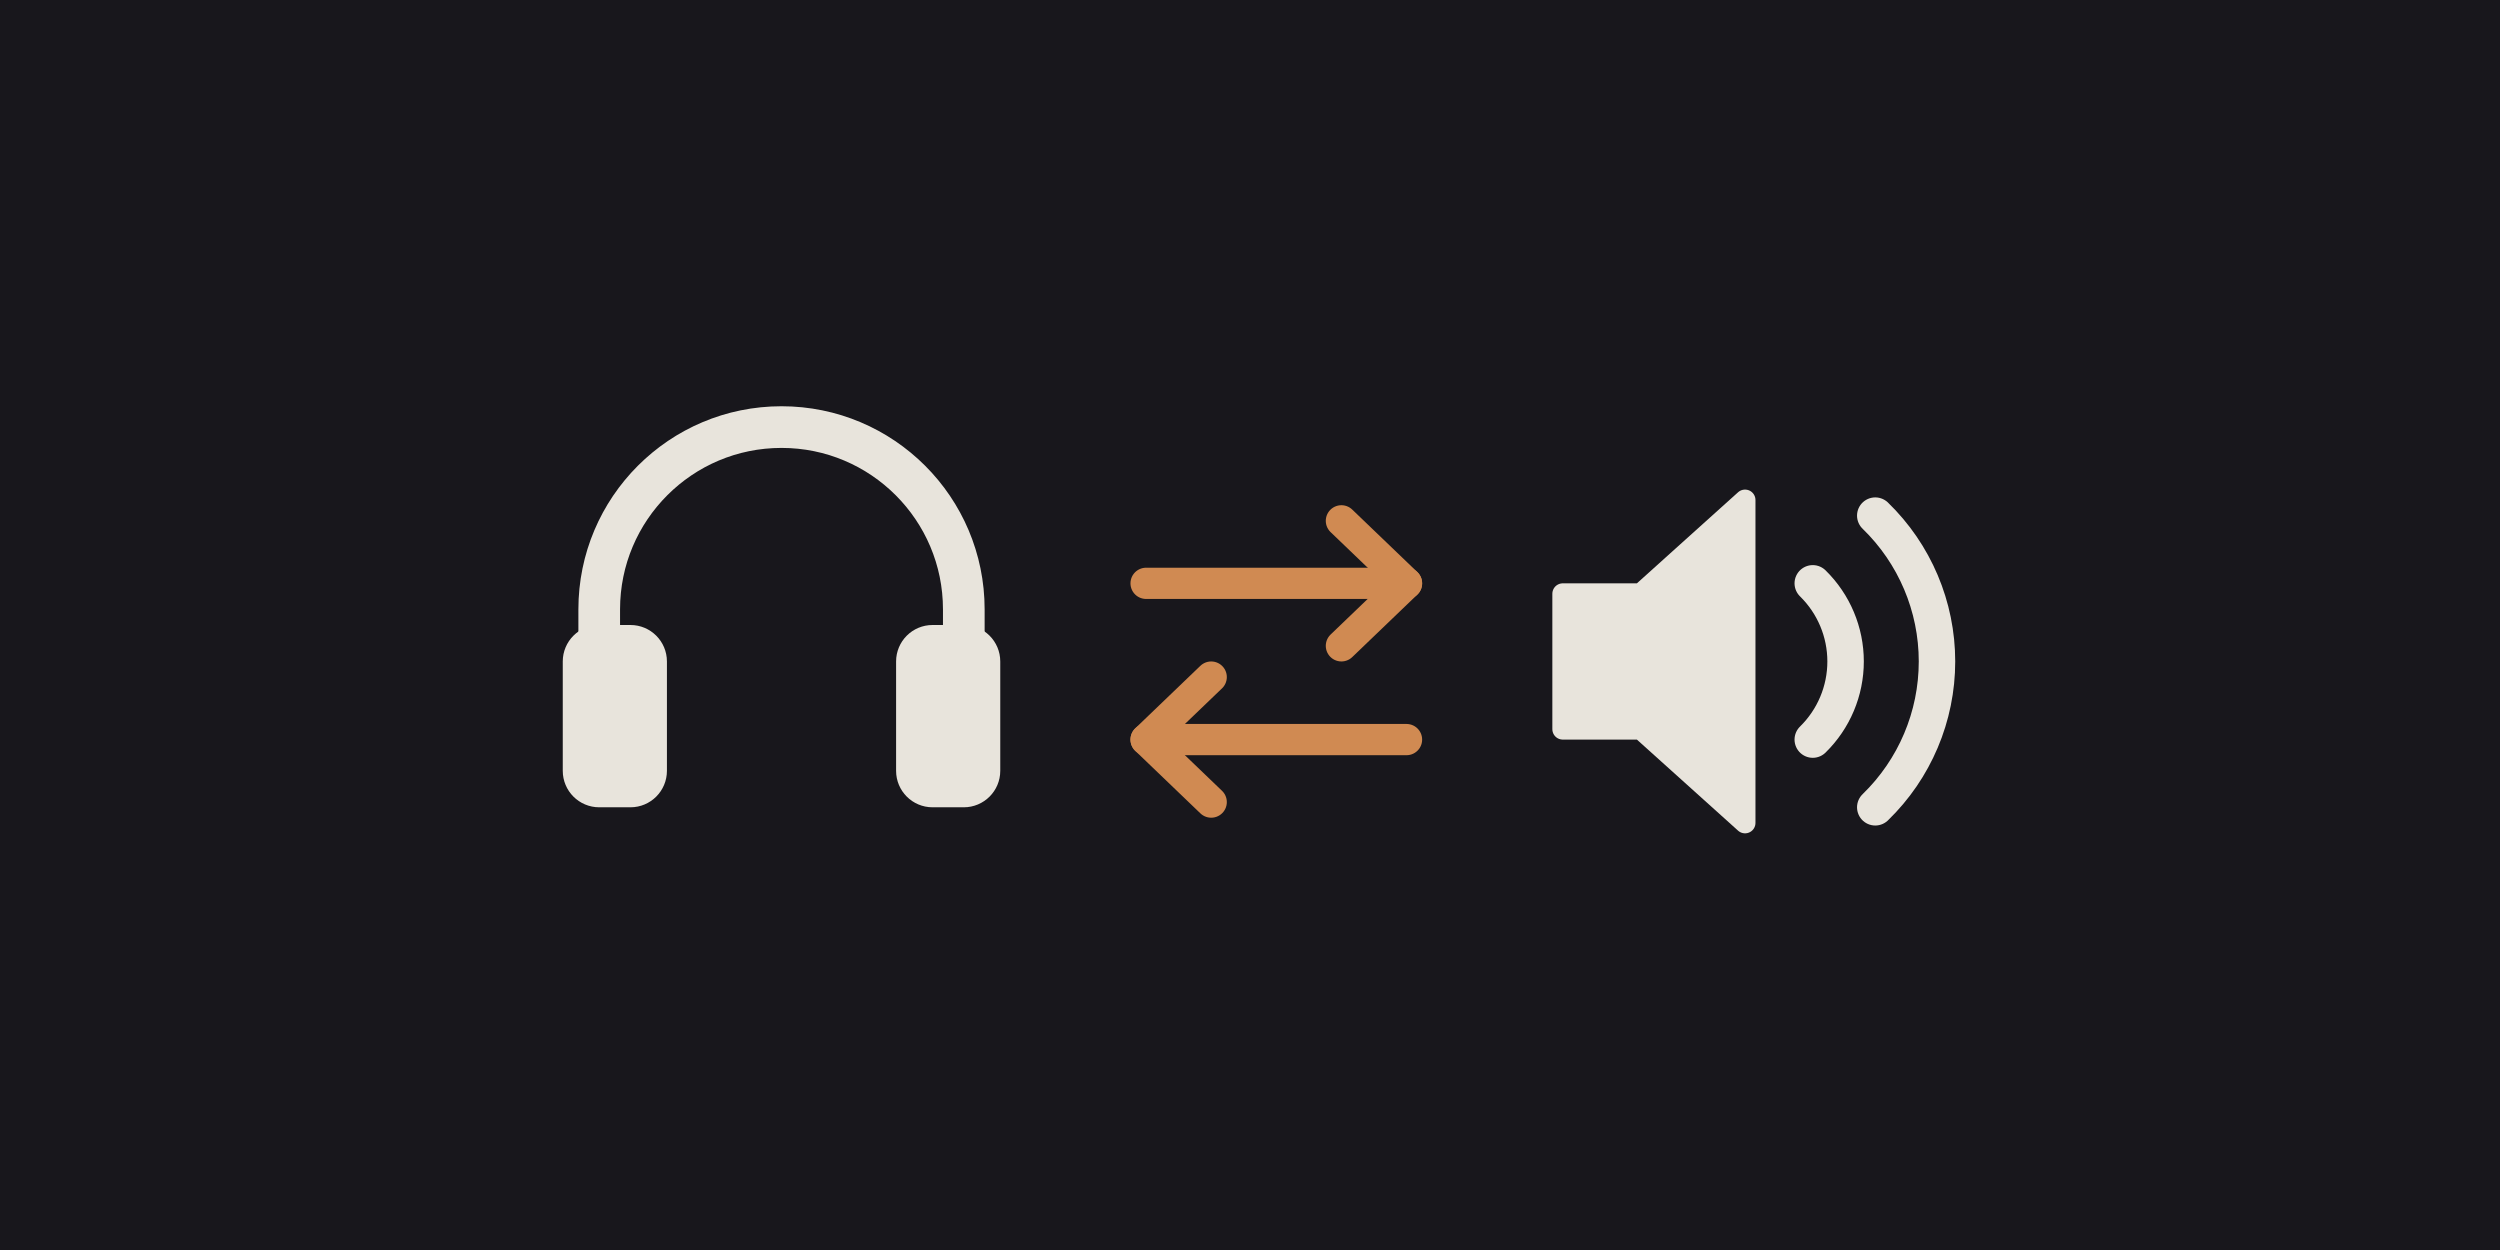
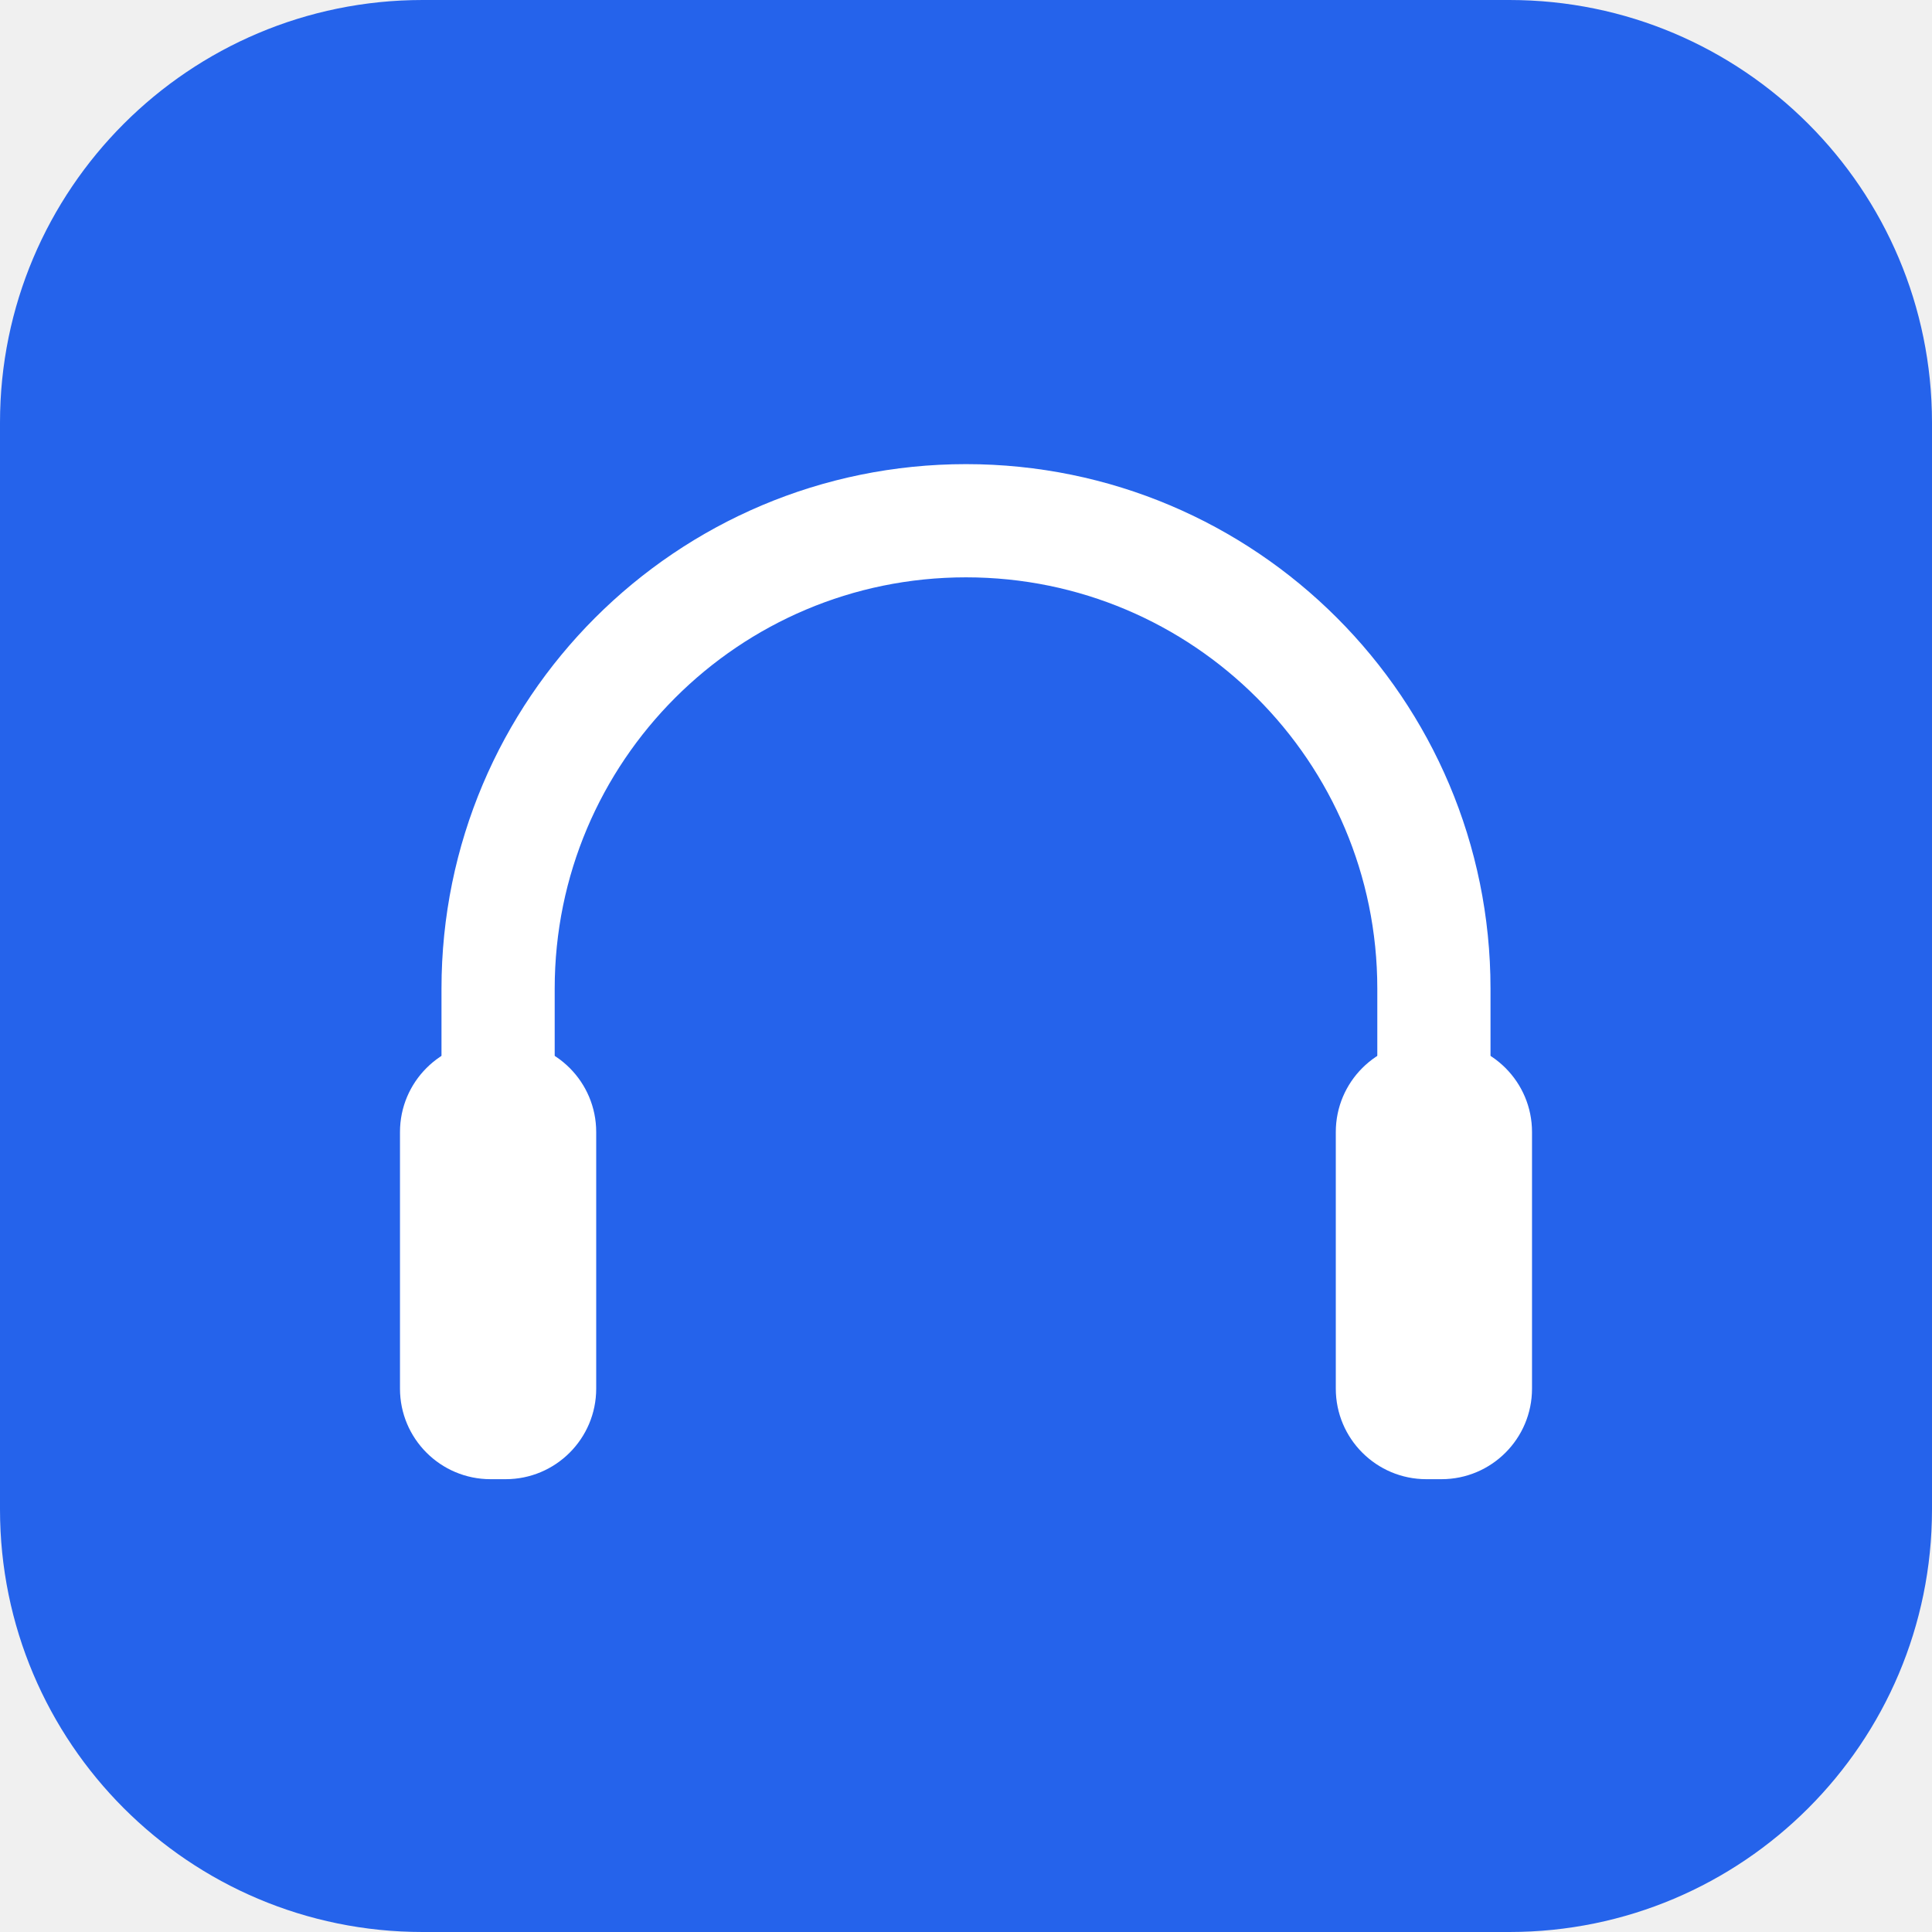
- <svg xmlns="http://www.w3.org/2000/svg" viewBox="0 0 960 480">
-   <rect width="960" height="480" fill="#18171c" />
-   <g transform="translate(0.1 14)">
-     <g transform="translate(300 220) scale(1)">
-       <path d="M-70 20 V0 A70 70 0 0 1 70 0 V20" fill="none" stroke="#e8e4dc" stroke-width="16" stroke-linecap="round" />
-       <rect x="-84" y="6" width="40" height="70" rx="14" fill="#e8e4dc" />
-       <rect x="44" y="6" width="40" height="70" rx="14" fill="#e8e4dc" />
-     </g>
-     <g transform="translate(10 0)">
-       <g fill="none" stroke="#d08a52" stroke-width="12" stroke-linecap="round" stroke-linejoin="round">
-         <path d="M430 210 H530" />
-         <path d="M505 186 L530 210 L505 234" />
-         <path d="M530 270 H430" />
-         <path d="M455 246 L430 270 L455 294" />
-       </g>
-     </g>
-     <g transform="translate(670 240) scale(1)">
-       <path d="M-70 -26 H-40 L0 -62 V62 L-40 26 H-70 Z" fill="#e8e4dc" stroke="#e8e4dc" stroke-width="8" stroke-linejoin="round" />
-       <g fill="none" stroke="#e8e4dc" stroke-width="14" stroke-linecap="round">
-         <path d="M26 -30 A42 42 0 0 1 26 30" />
-         <path d="M50 -56 A78 78 0 0 1 50 56" />
-       </g>
-     </g>
-   </g>
+ <svg xmlns="http://www.w3.org/2000/svg" viewBox="0 0 512 512">
+   <rect width="512" height="512" rx="112" fill="#2563eb" />
+   <path d="M132 292V262a124 124 0 0 1 248 0v30" fill="none" stroke="#ffffff" stroke-width="30" stroke-linecap="round" />
+   <rect x="106" y="276" width="52" height="116" rx="24" fill="#ffffff" />
+   <rect x="354" y="276" width="52" height="116" rx="24" fill="#ffffff" />
</svg>
